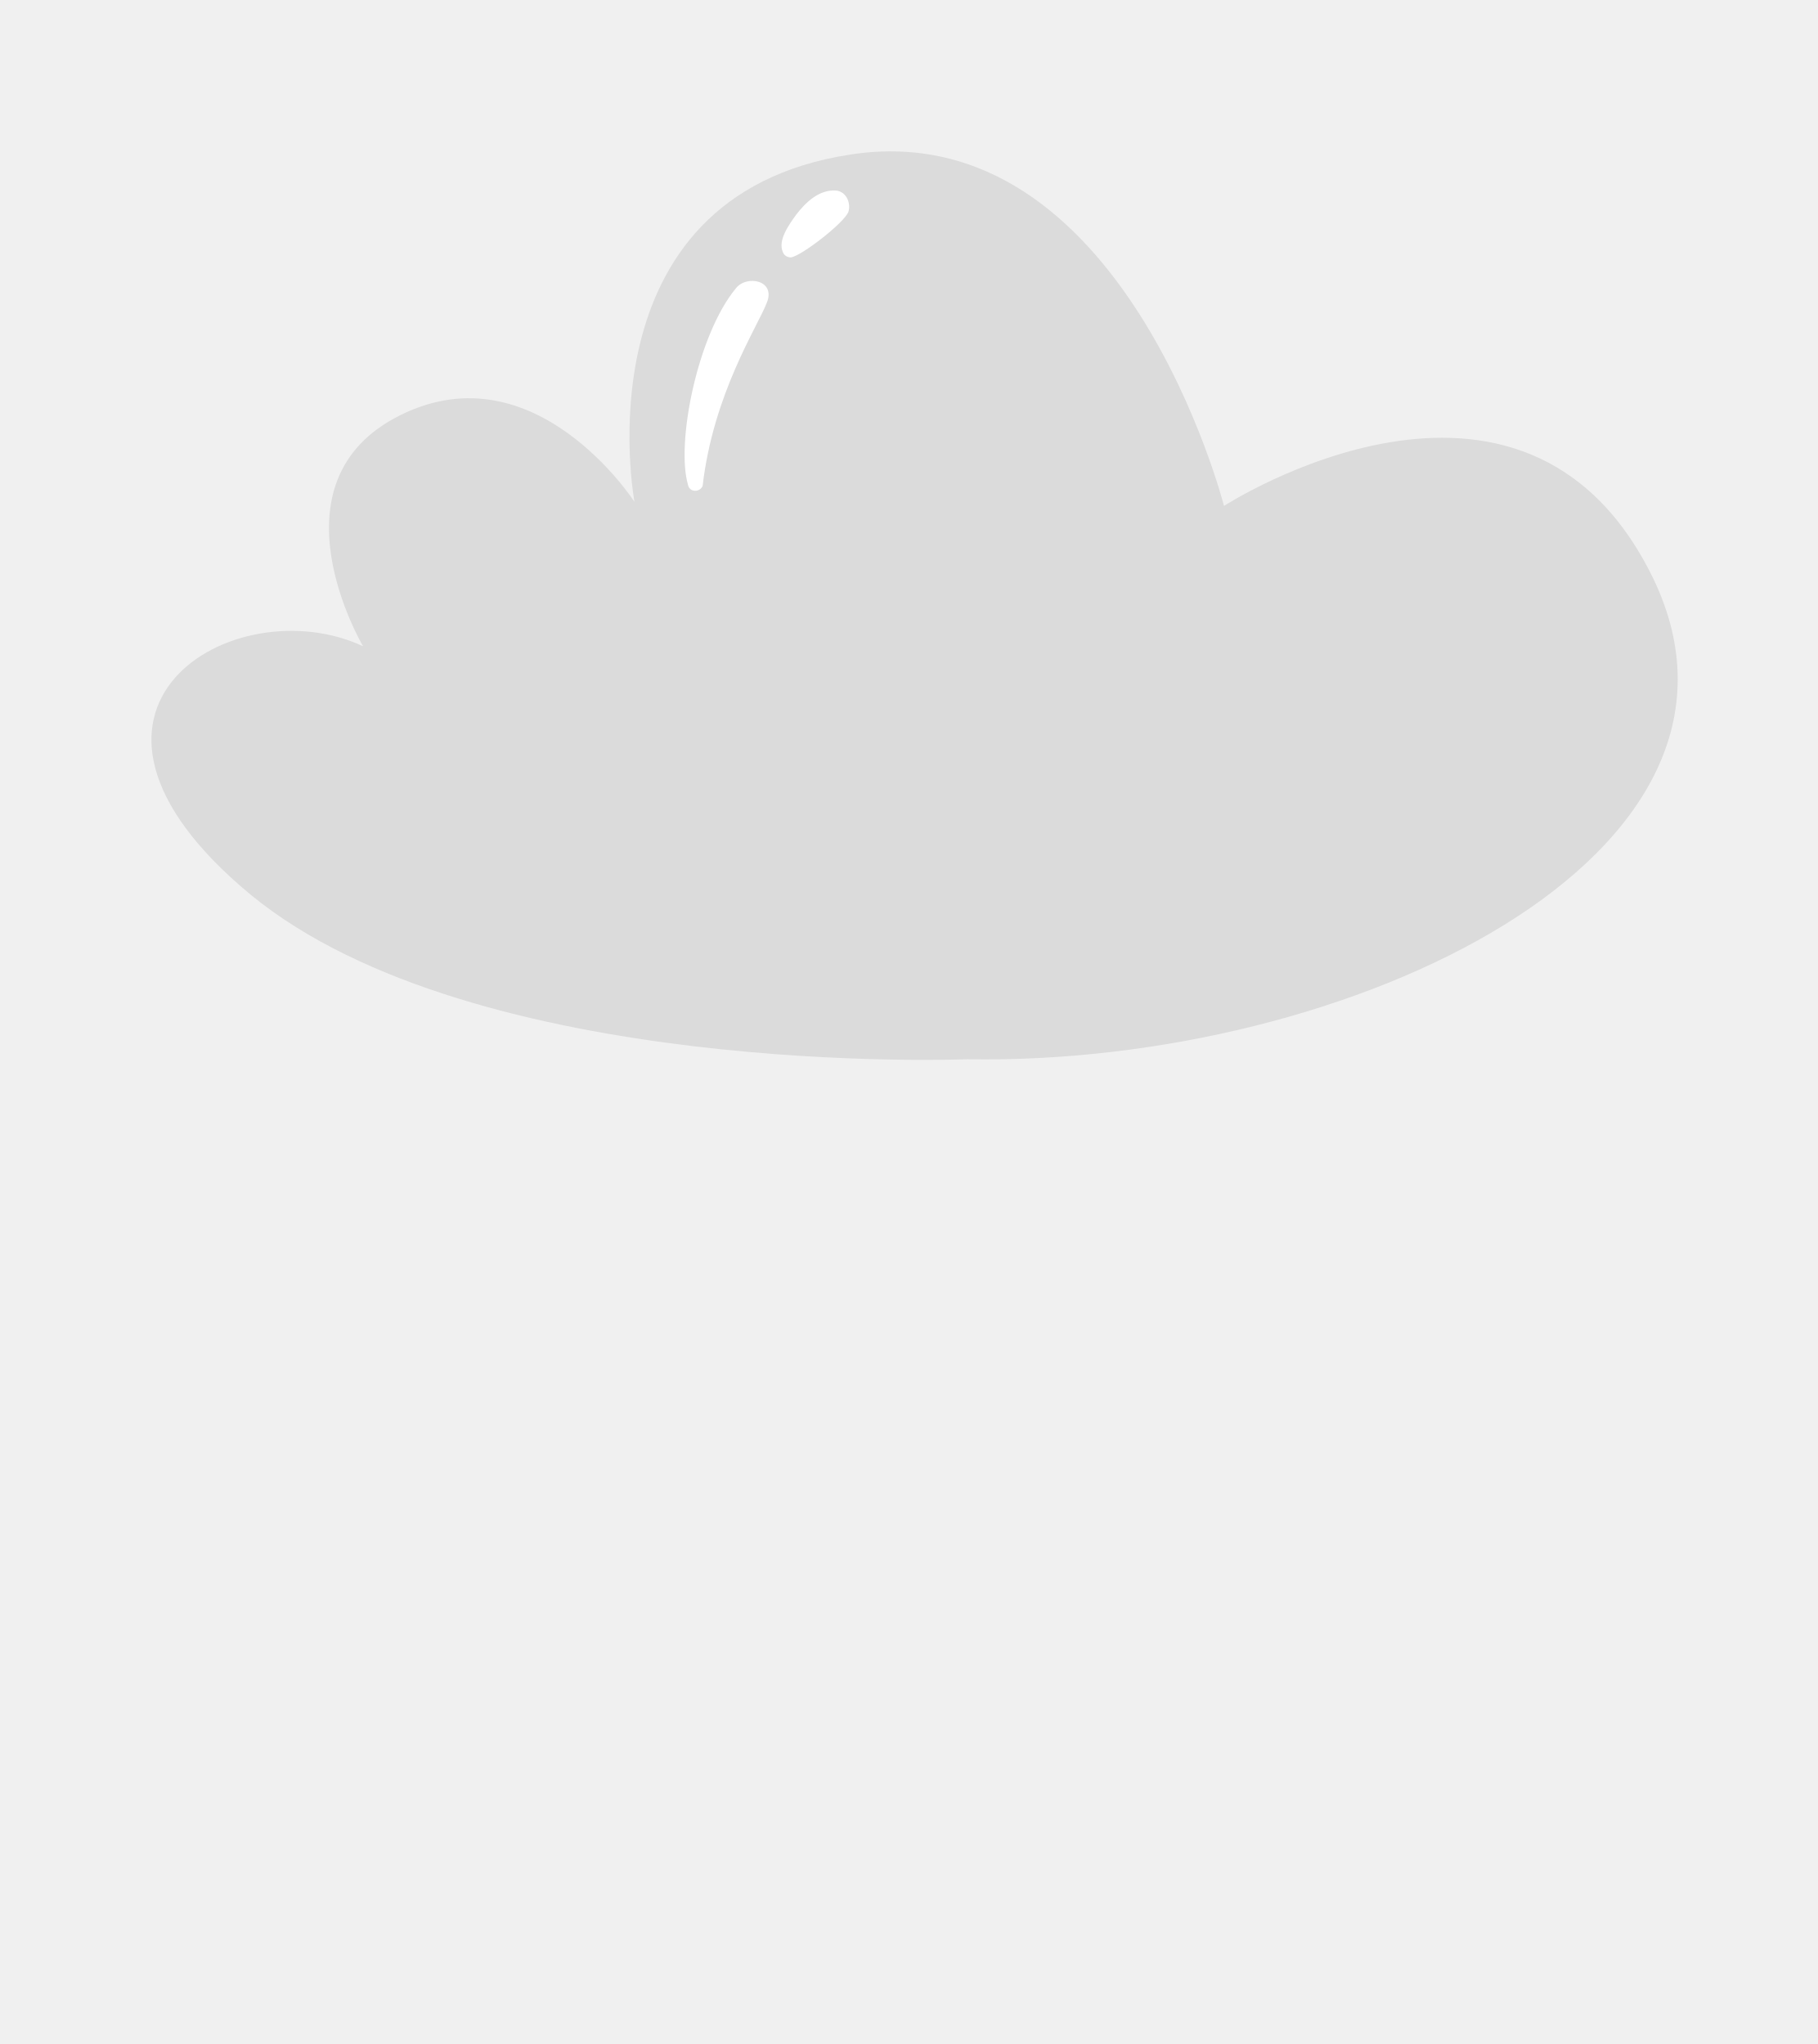
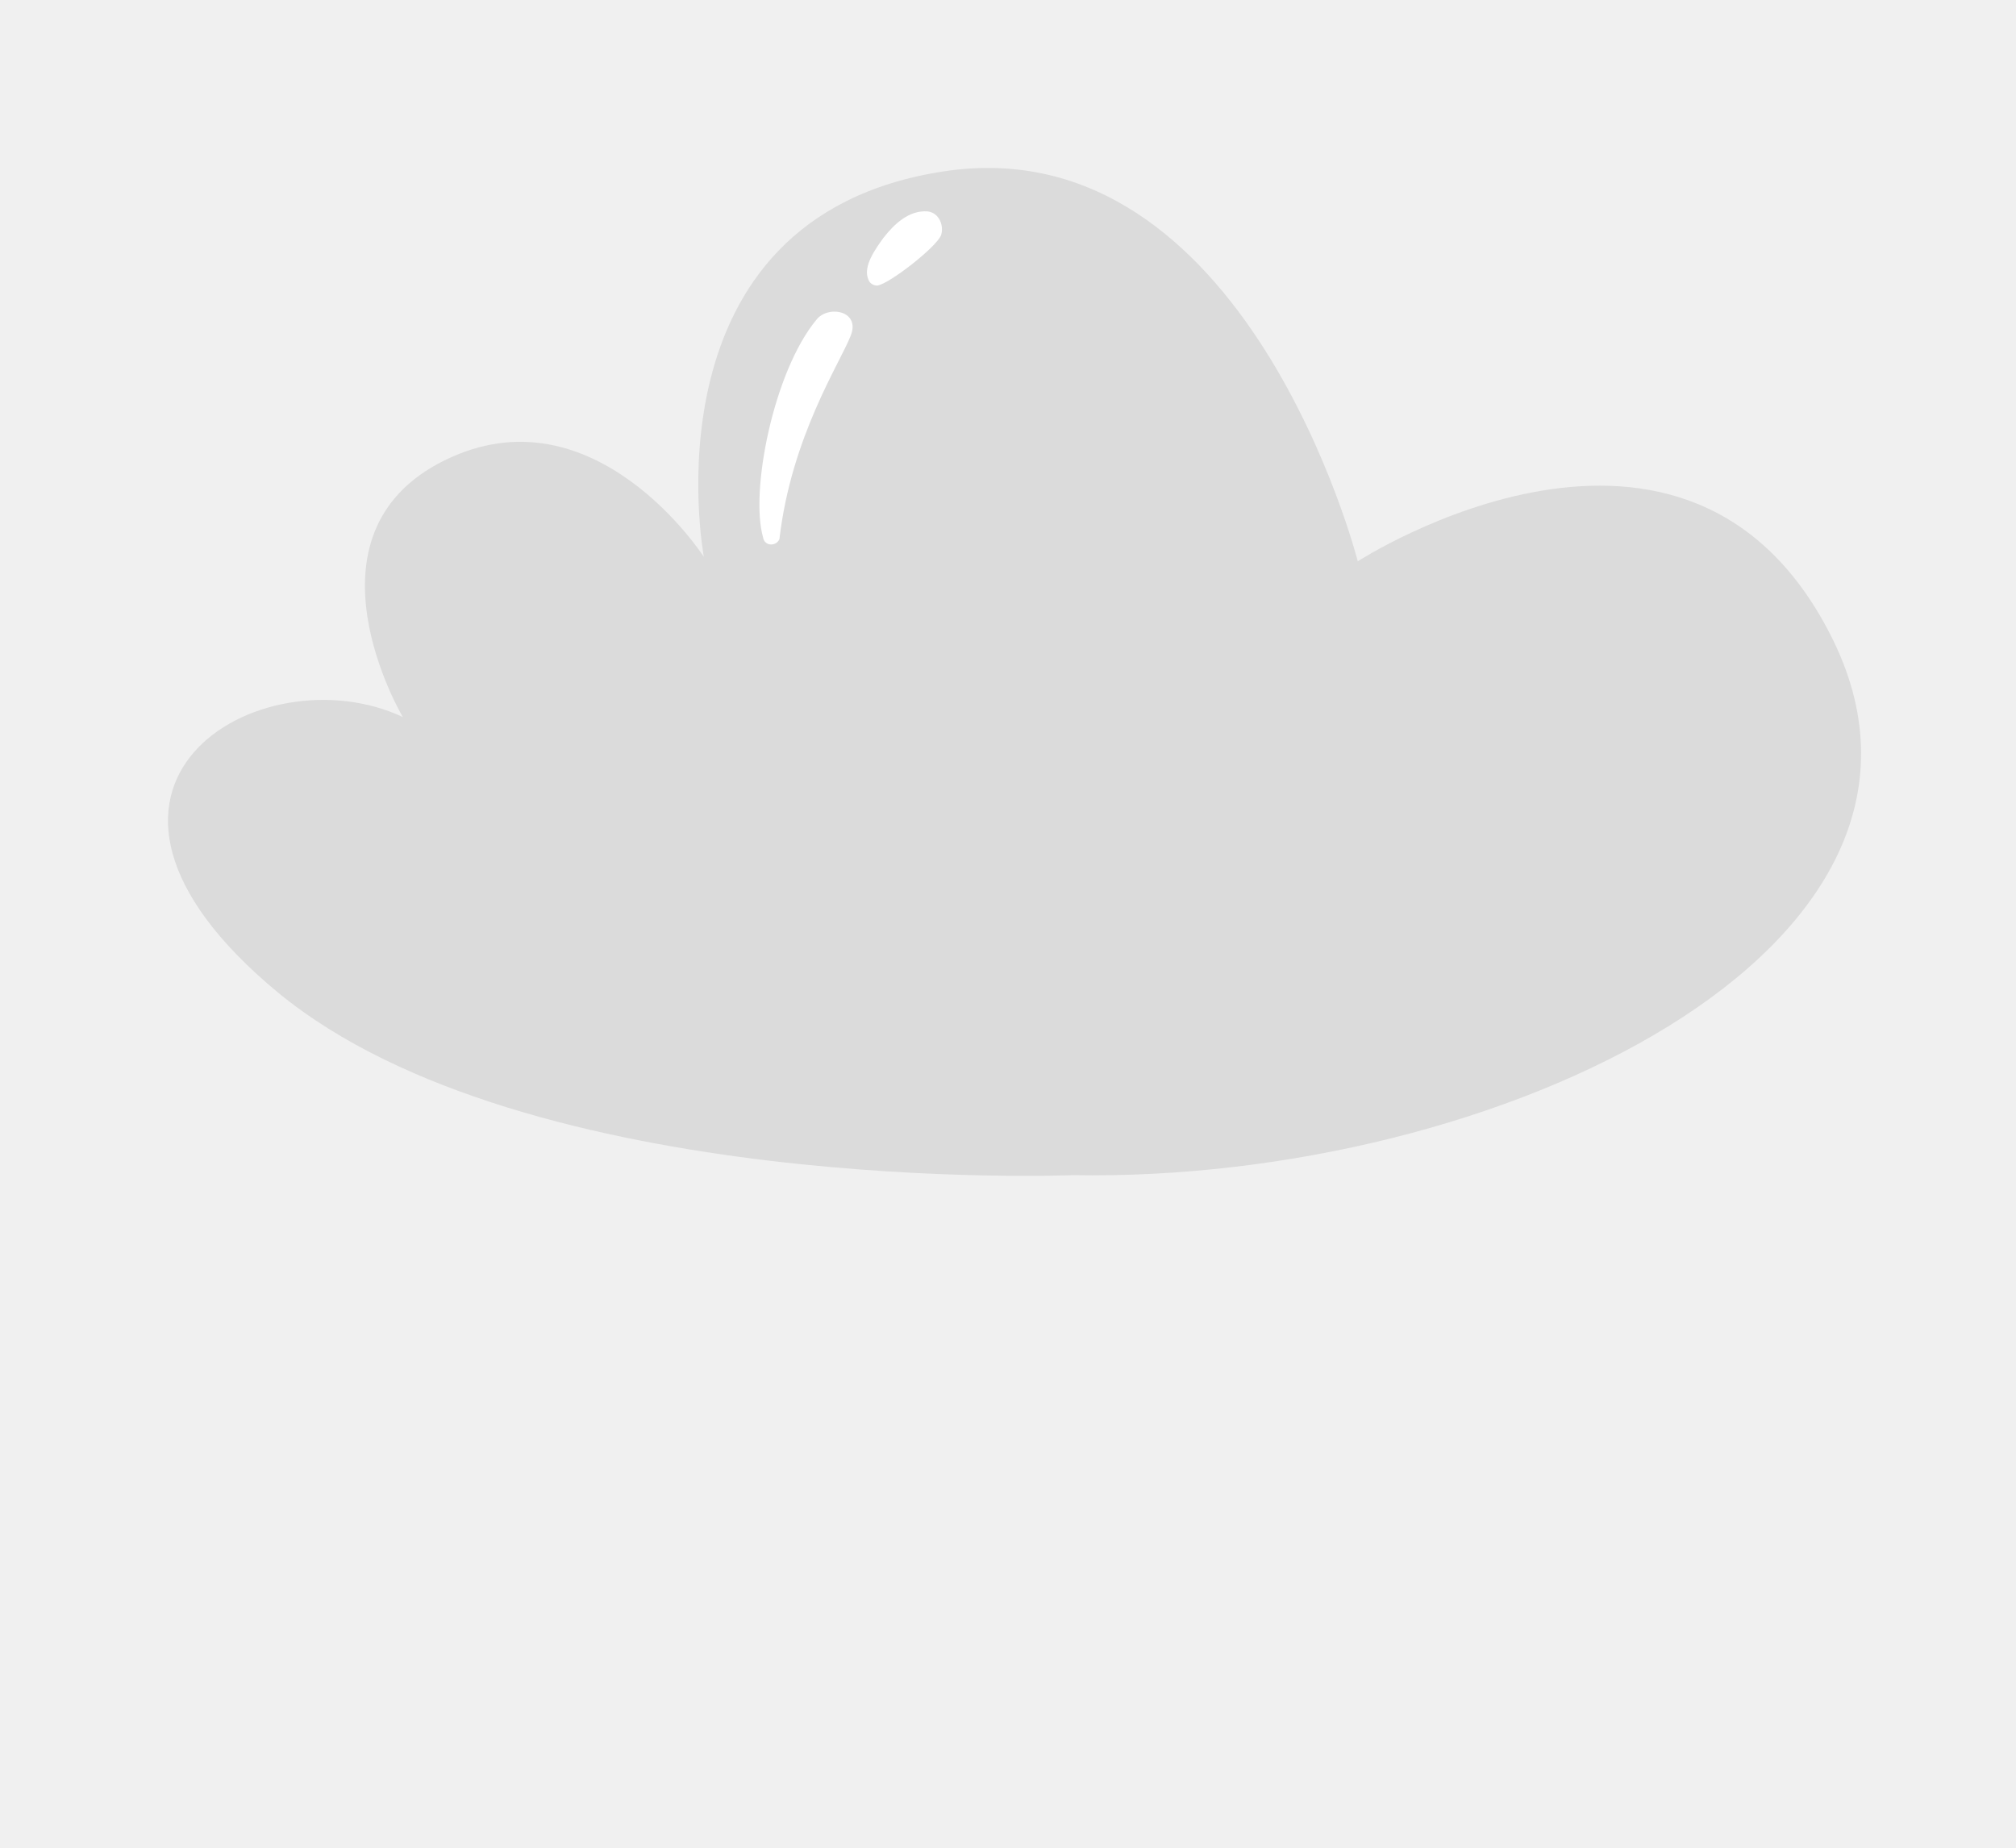
- <svg xmlns="http://www.w3.org/2000/svg" width="24" height="27" viewBox="0 0 24 27" fill="none">
-   <g id="Frame 1627">
+ <svg xmlns="http://www.w3.org/2000/svg" width="24" height="22" viewBox="0 0 24 22" fill="none">
+   <g id="Frame 1633">
    <g id="Group">
      <g id="Group_2">
        <g id="Clip path group">
          <g id="Group_3">
            <path id="Vector" d="M12.774 13.992C12.774 13.992 6.278 14.256 3.312 11.82C0.346 9.366 3.1 7.742 4.795 8.537C4.795 8.537 3.506 6.365 5.289 5.483C7.072 4.6 8.379 6.63 8.379 6.63C8.379 6.63 7.62 2.588 11.238 2.04C14.84 1.493 16.164 6.683 16.164 6.683C16.164 6.683 20.118 4.123 21.83 7.636C23.596 11.291 17.841 14.08 12.774 13.992Z" fill="#DBDBDB" />
            <g id="Group_4">
              <path id="Vector_2" d="M9.279 6.418C9.42 5.2 10.003 4.318 10.126 4C10.25 3.7 9.861 3.629 9.72 3.806C9.208 4.424 8.926 5.854 9.085 6.401C9.102 6.507 9.244 6.507 9.279 6.418Z" fill="white" />
            </g>
            <g id="Group_5">
-               <path id="Vector_3" d="M10.444 3.4C10.585 3.382 11.15 2.941 11.203 2.8C11.239 2.694 11.185 2.535 11.044 2.517C10.815 2.5 10.638 2.676 10.515 2.835C10.426 2.959 10.268 3.171 10.338 3.329C10.356 3.382 10.409 3.4 10.444 3.4Z" fill="white" />
+               <path id="Vector_3" d="M10.444 3.4C10.585 3.382 11.15 2.941 11.203 2.8C11.239 2.694 11.186 2.535 11.044 2.517C10.815 2.5 10.639 2.676 10.515 2.835C10.427 2.959 10.268 3.171 10.338 3.329C10.356 3.382 10.409 3.4 10.444 3.4Z" fill="white" />
            </g>
            <path id="Vector_4" d="M4.054 11.008C4.054 11.008 7.284 12.915 12.686 13.003C18.088 13.091 20.877 9.896 21.265 9.243C20.895 8.731 20.012 8.537 19.412 8.661C18.812 8.802 18.317 9.172 17.858 9.543C17.399 9.914 16.923 10.302 16.34 10.479C14.84 10.956 13.127 9.932 11.574 10.232C10.691 10.408 9.95 10.973 9.05 11.026C8.167 11.079 7.32 10.602 6.455 10.355C5.59 10.126 4.424 10.232 4.054 11.008Z" fill="#DBDBDB" />
          </g>
        </g>
      </g>
    </g>
  </g>
</svg>
